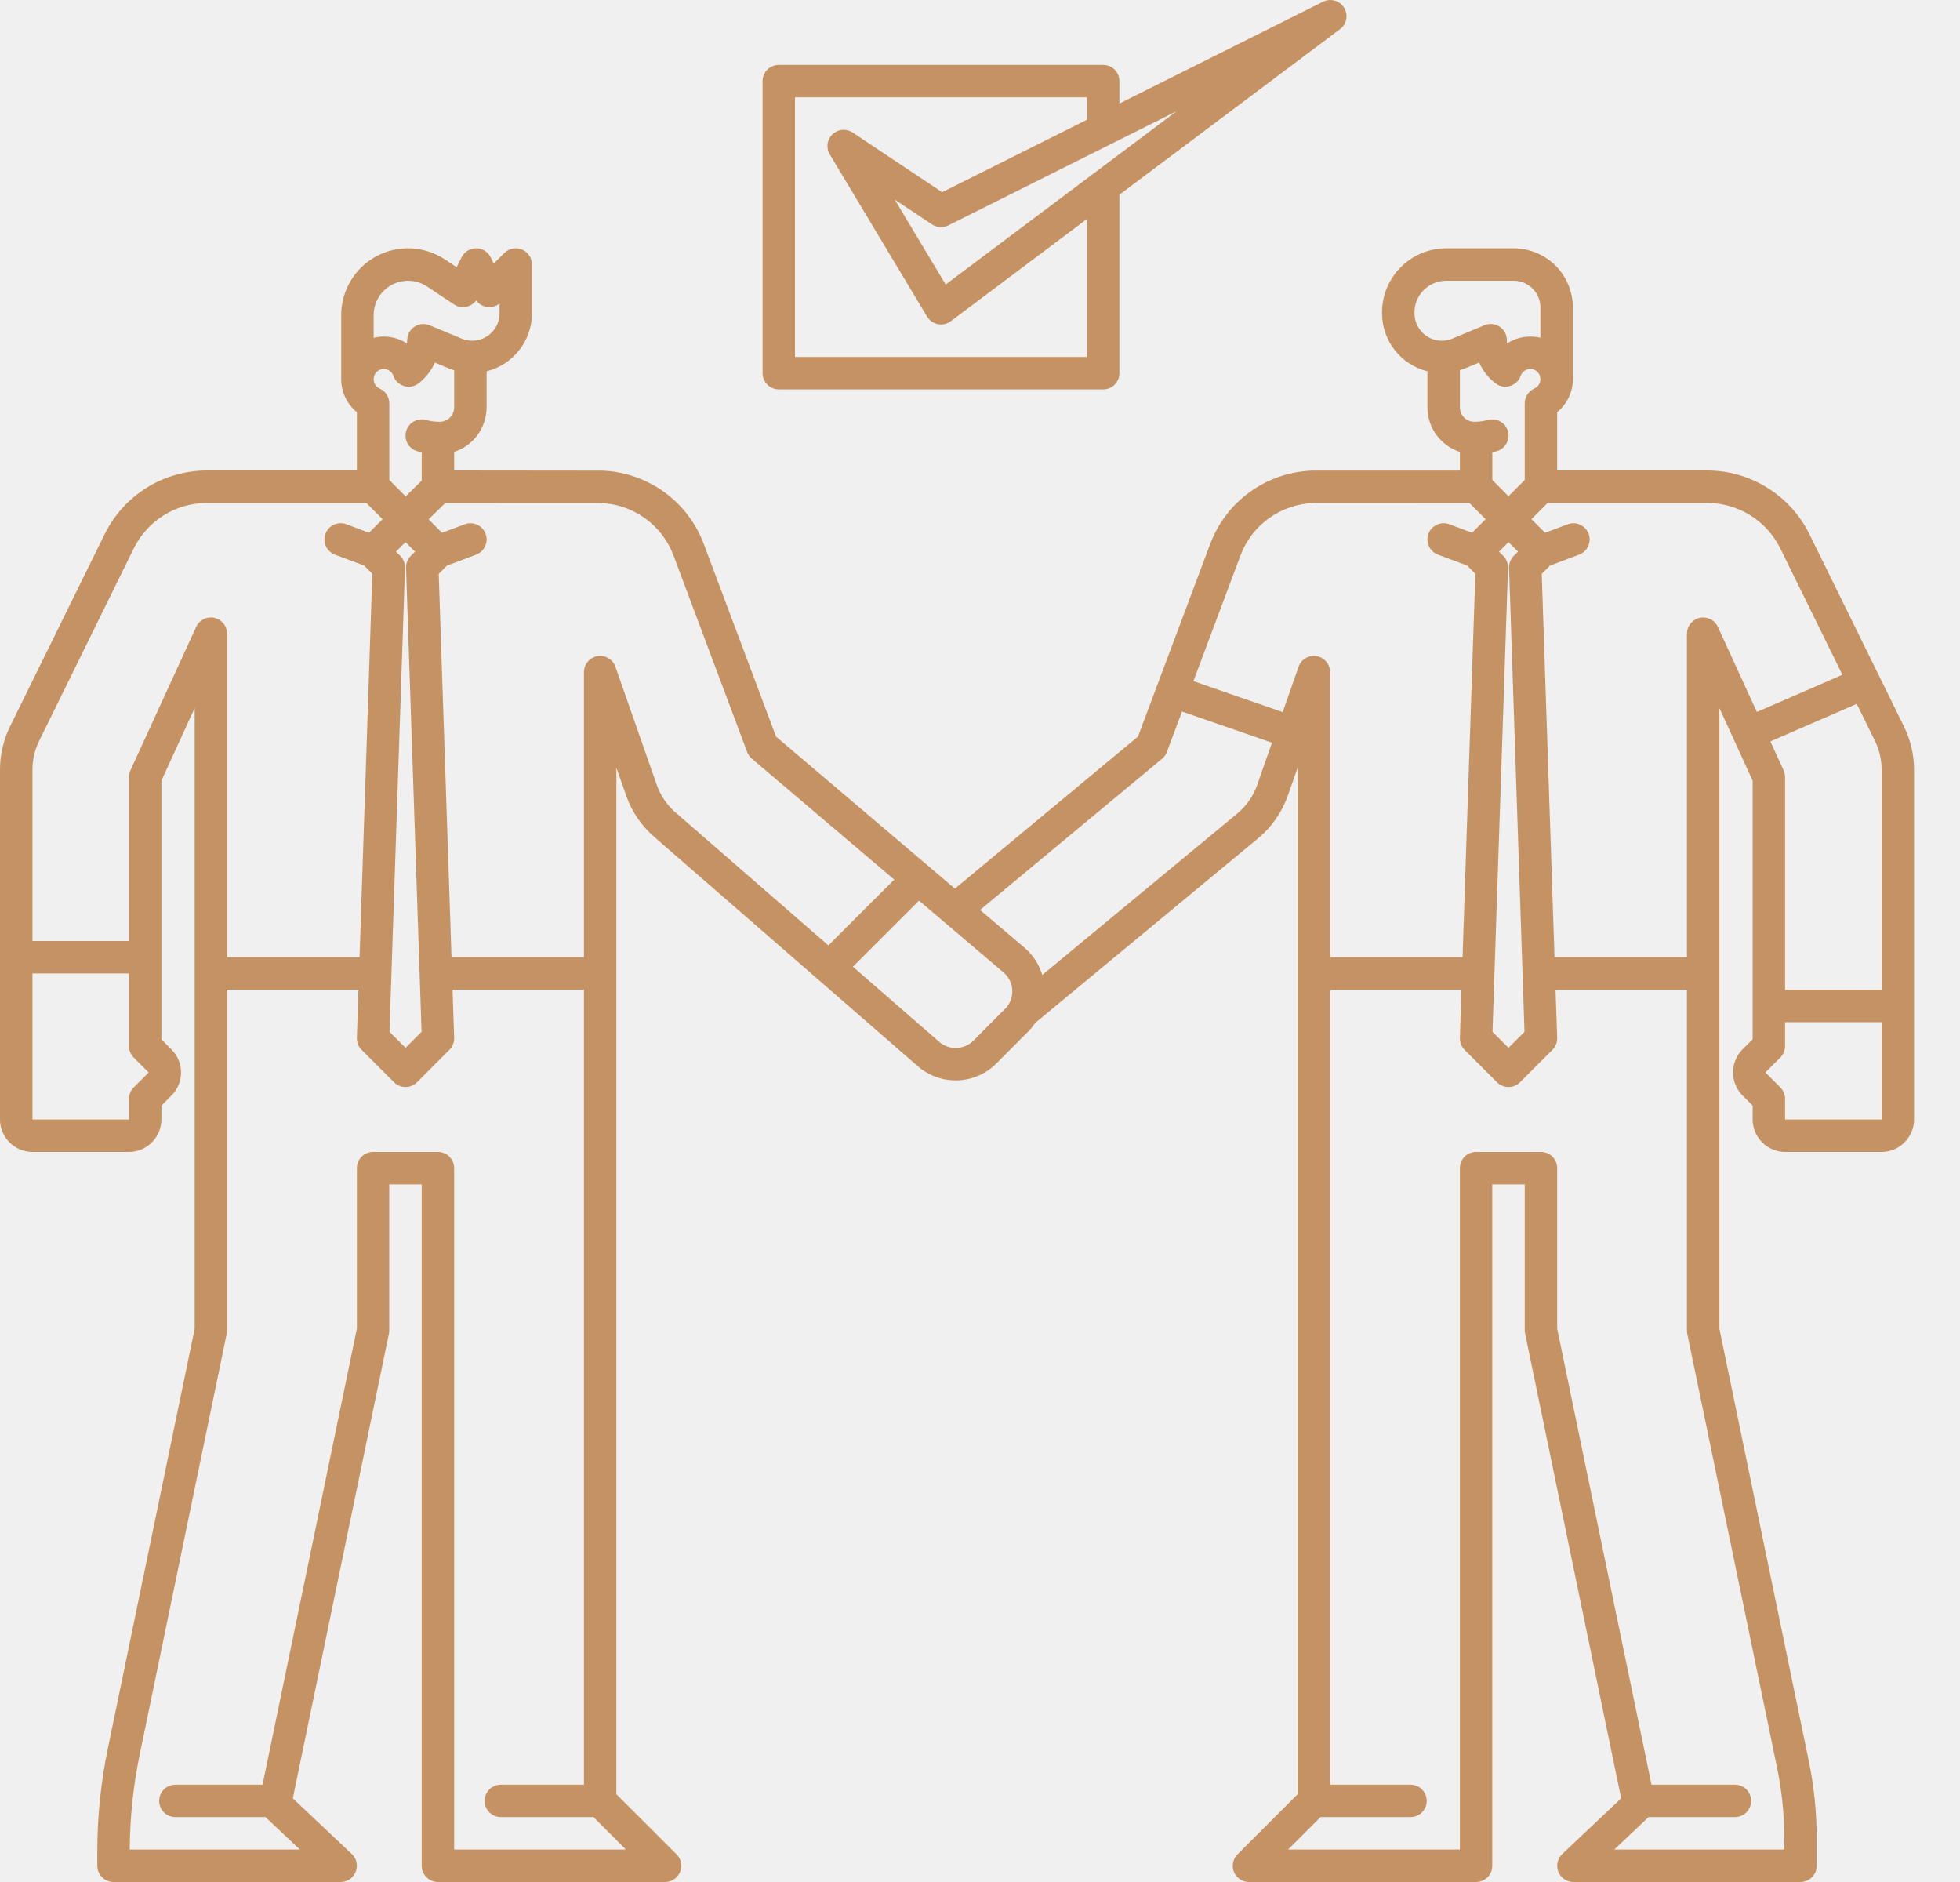
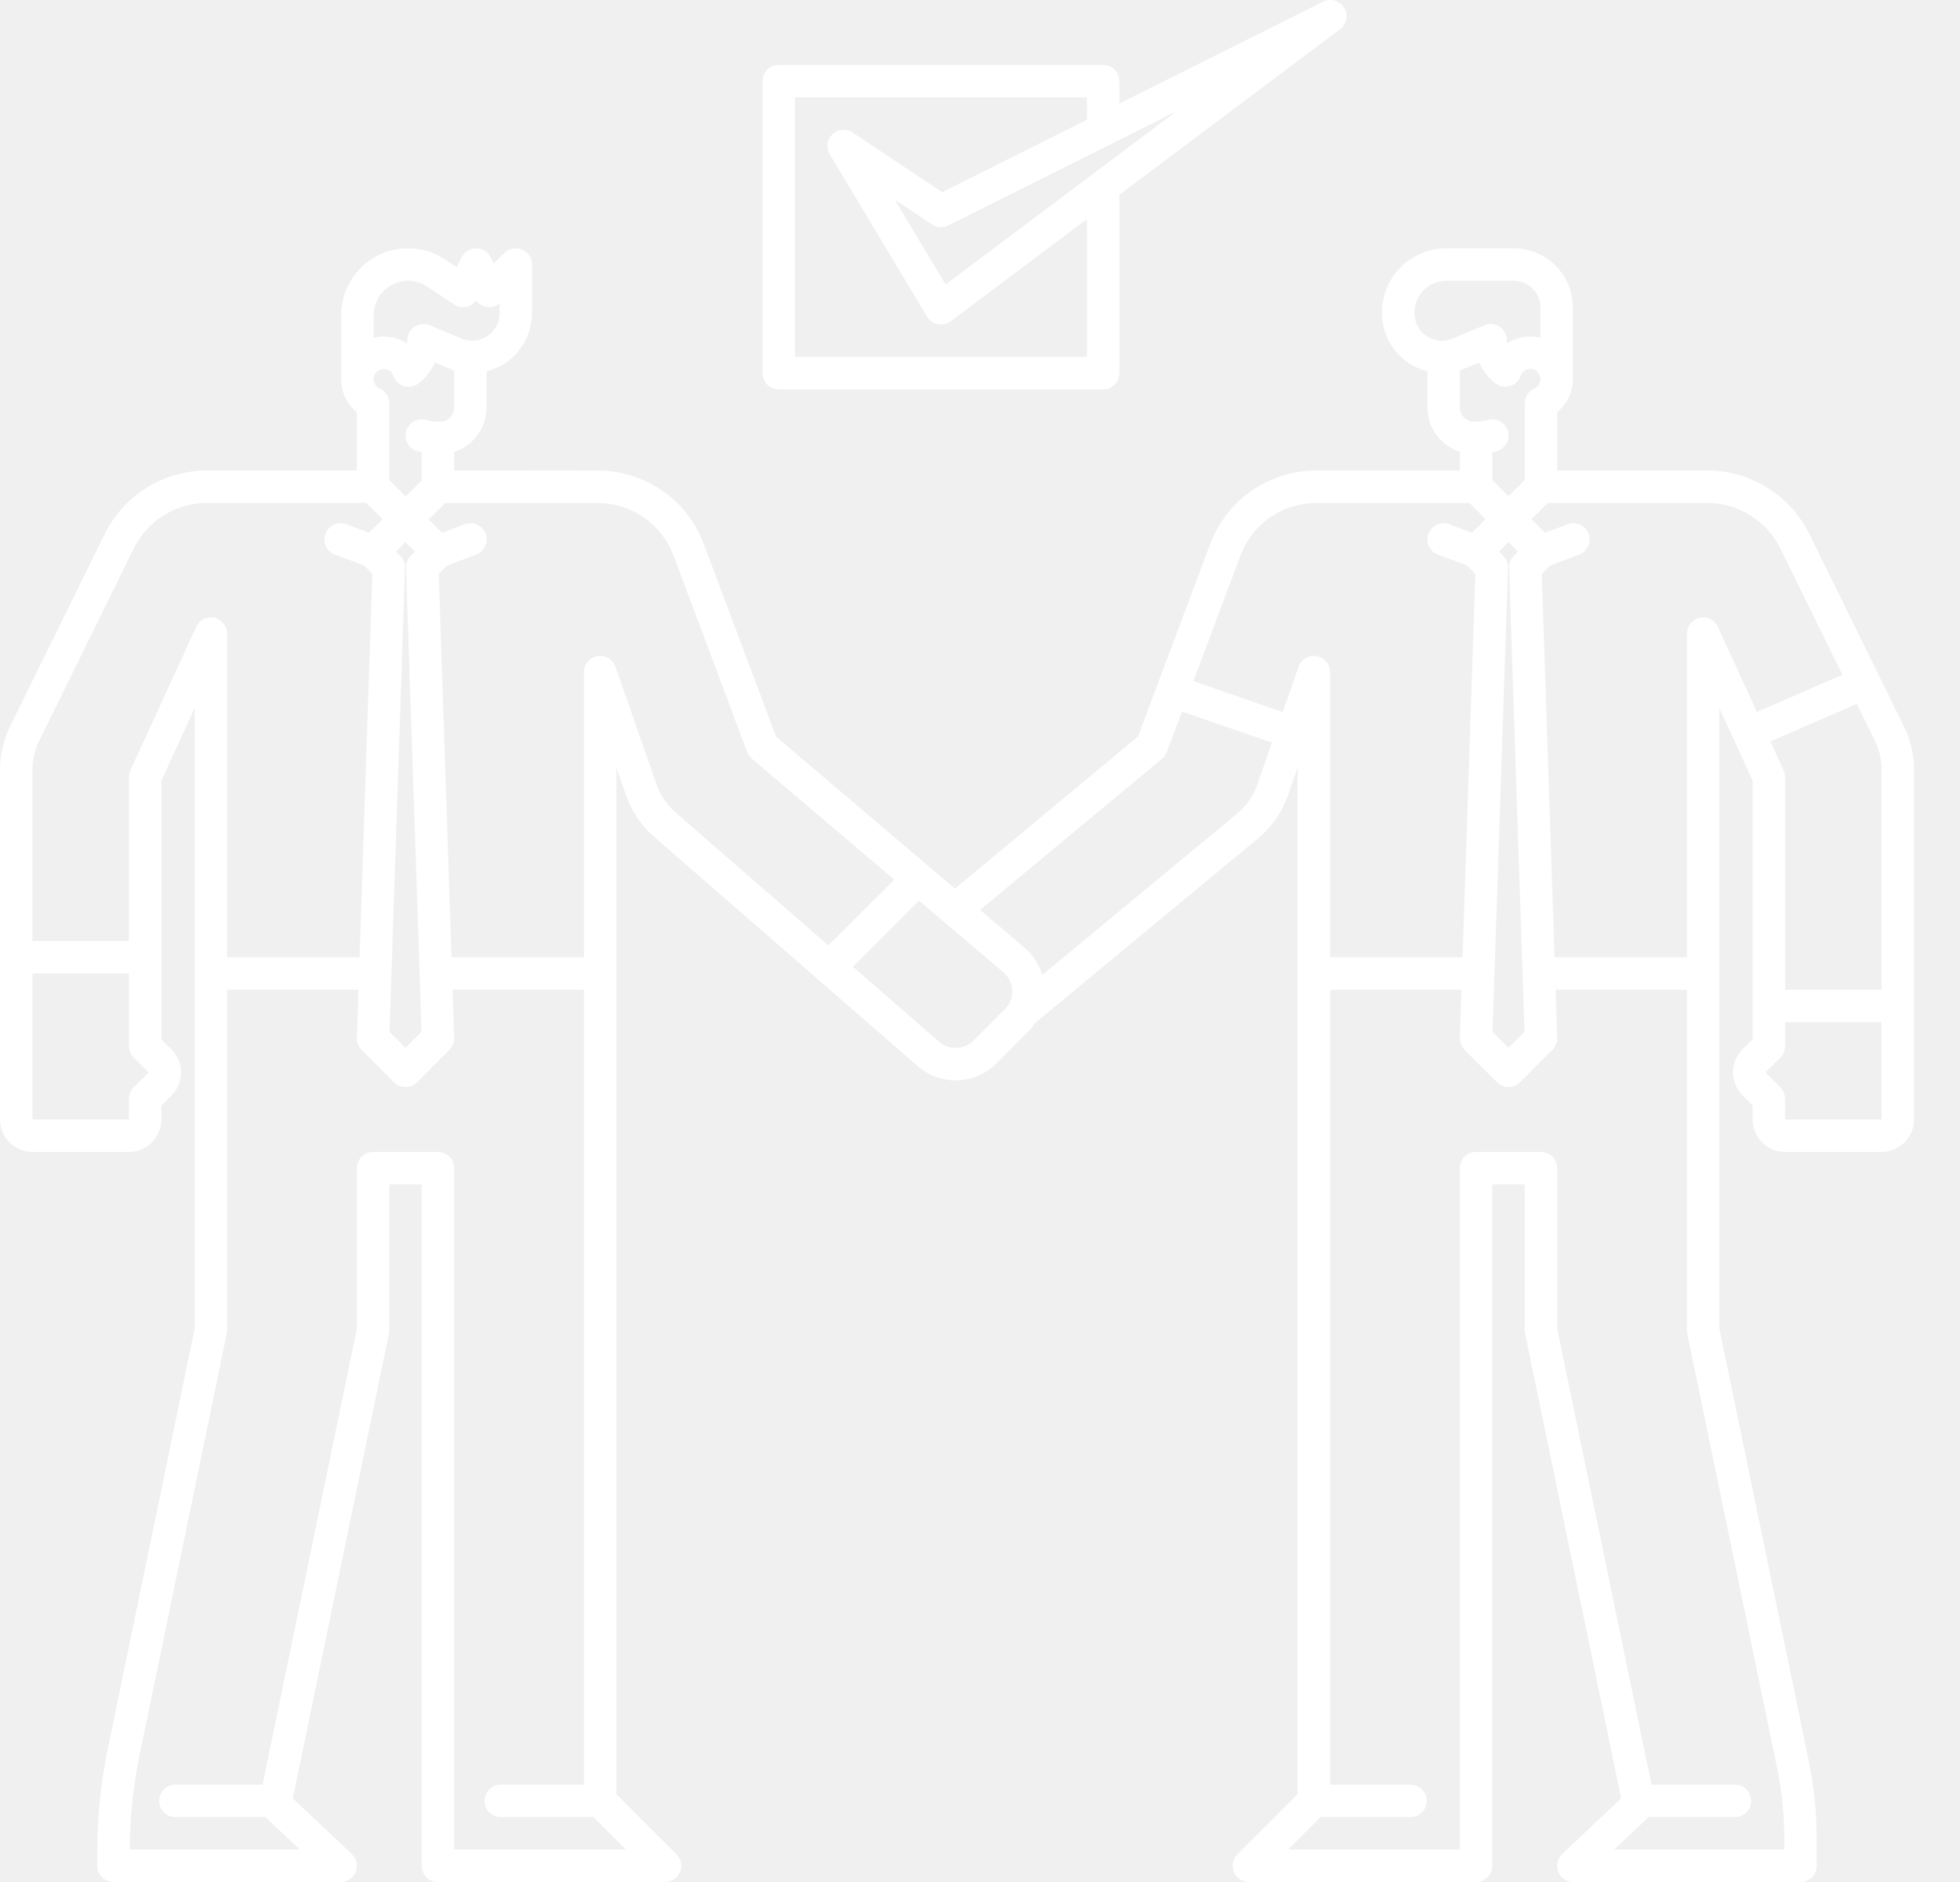
<svg xmlns="http://www.w3.org/2000/svg" width="25" height="24" viewBox="0 0 25 24" fill="none">
-   <path d="M24.286 9.266L23.078 6.809C22.958 6.567 22.773 6.363 22.543 6.22C22.314 6.077 22.049 6.001 21.779 6H19.862V5.257C19.924 5.206 19.975 5.141 20.009 5.069C20.044 4.996 20.062 4.916 20.062 4.836V3.92C20.061 3.72 19.982 3.529 19.841 3.387C19.699 3.246 19.508 3.167 19.308 3.166H18.445C18.229 3.167 18.021 3.253 17.868 3.406C17.714 3.559 17.628 3.767 17.628 3.984V3.996C17.628 4.166 17.685 4.331 17.79 4.465C17.895 4.599 18.042 4.694 18.207 4.735V5.194C18.207 5.32 18.247 5.444 18.321 5.546C18.396 5.648 18.5 5.724 18.621 5.763V6.001L16.759 6.001H16.753C16.465 6.008 16.185 6.101 15.95 6.268C15.715 6.435 15.536 6.669 15.435 6.94L14.515 9.393L12.18 11.332L9.899 9.394L8.978 6.94C8.879 6.673 8.703 6.442 8.472 6.275C8.242 6.108 7.967 6.013 7.683 6.002C7.674 6.001 5.793 6 5.793 6V5.763C5.913 5.724 6.018 5.648 6.092 5.546C6.166 5.444 6.206 5.32 6.207 5.194V4.735C6.372 4.694 6.518 4.599 6.623 4.465C6.728 4.331 6.785 4.166 6.785 3.996V3.373C6.785 3.332 6.773 3.292 6.751 3.258C6.728 3.224 6.696 3.198 6.658 3.182C6.62 3.166 6.578 3.162 6.538 3.17C6.498 3.178 6.461 3.198 6.432 3.227L6.298 3.361L6.258 3.281C6.241 3.246 6.215 3.217 6.182 3.197C6.149 3.177 6.112 3.166 6.073 3.166C6.035 3.166 5.997 3.177 5.964 3.197C5.932 3.218 5.905 3.247 5.888 3.281L5.825 3.408L5.678 3.31C5.549 3.224 5.4 3.175 5.246 3.167C5.092 3.16 4.938 3.194 4.802 3.267C4.666 3.34 4.552 3.448 4.473 3.581C4.394 3.713 4.352 3.865 4.352 4.019V4.836C4.352 4.916 4.37 4.996 4.404 5.069C4.439 5.141 4.489 5.206 4.552 5.257V6H2.635C2.364 6.001 2.1 6.077 1.87 6.22C1.641 6.363 1.456 6.567 1.336 6.809L0.127 9.266C0.044 9.437 0 9.624 0 9.814V14.276C0 14.386 0.044 14.491 0.121 14.568C0.199 14.646 0.304 14.69 0.414 14.69H1.645C1.755 14.69 1.86 14.646 1.937 14.568C2.015 14.491 2.058 14.386 2.059 14.276V14.099L2.189 13.969C2.266 13.891 2.309 13.786 2.309 13.676C2.309 13.566 2.266 13.461 2.188 13.384L2.059 13.254V9.955L2.483 9.029V16.944L1.376 22.295C1.286 22.727 1.241 23.166 1.241 23.607V23.793C1.241 23.848 1.263 23.901 1.302 23.939C1.341 23.978 1.393 24 1.448 24H4.345C4.386 24 4.427 23.988 4.461 23.964C4.495 23.941 4.522 23.908 4.537 23.869C4.552 23.831 4.556 23.789 4.547 23.748C4.538 23.708 4.517 23.671 4.487 23.643L3.735 22.933L4.961 17.007C4.964 16.994 4.965 16.98 4.965 16.965V15.104H5.379V23.793C5.379 23.848 5.401 23.901 5.44 23.939C5.479 23.978 5.531 24 5.586 24H8.483C8.524 24 8.564 23.988 8.598 23.965C8.632 23.942 8.658 23.91 8.674 23.872C8.689 23.834 8.694 23.793 8.686 23.753C8.678 23.713 8.658 23.676 8.629 23.647L7.862 22.88V9.789L7.987 10.146C8.06 10.355 8.188 10.54 8.357 10.683L11.708 13.598C11.849 13.72 12.031 13.784 12.217 13.777C12.403 13.77 12.579 13.693 12.71 13.561L13.073 13.196C13.124 13.151 13.168 13.1 13.205 13.044L16.054 10.685C16.224 10.542 16.353 10.355 16.427 10.145L16.552 9.788V22.88L15.785 23.647C15.756 23.675 15.736 23.712 15.728 23.753C15.72 23.793 15.724 23.834 15.739 23.872C15.755 23.91 15.782 23.942 15.816 23.965C15.85 23.988 15.89 24 15.931 24H18.828C18.882 24 18.935 23.978 18.974 23.939C19.013 23.901 19.034 23.848 19.034 23.793V15.104H19.448V16.966C19.448 16.98 19.45 16.994 19.453 17.008L20.678 22.933L19.927 23.643C19.897 23.671 19.876 23.708 19.867 23.748C19.858 23.789 19.861 23.831 19.877 23.87C19.892 23.908 19.918 23.941 19.953 23.964C19.987 23.988 20.027 24 20.069 24H22.965C23.02 24 23.073 23.978 23.112 23.939C23.151 23.901 23.172 23.848 23.172 23.793V23.443C23.172 23.111 23.138 22.78 23.071 22.456L21.931 16.944V9.029L22.355 9.955V13.254L22.225 13.383C22.148 13.461 22.105 13.566 22.105 13.676C22.105 13.786 22.148 13.891 22.225 13.969L22.355 14.099V14.276C22.355 14.386 22.399 14.491 22.477 14.568C22.554 14.646 22.659 14.69 22.769 14.69H24C24.11 14.69 24.215 14.646 24.292 14.568C24.37 14.491 24.414 14.386 24.414 14.276V9.814C24.413 9.624 24.37 9.437 24.286 9.266ZM24 9.814V12.621H22.769V9.91C22.769 9.88 22.762 9.851 22.75 9.823L22.581 9.455L23.683 8.976L23.915 9.448C23.971 9.562 24 9.687 24 9.814V9.814ZM18.042 3.996V3.984C18.042 3.877 18.084 3.774 18.16 3.699C18.236 3.623 18.338 3.581 18.445 3.58H19.308C19.398 3.581 19.485 3.616 19.548 3.68C19.612 3.744 19.648 3.83 19.648 3.92V4.307C19.605 4.297 19.562 4.292 19.519 4.292C19.414 4.292 19.311 4.322 19.223 4.379C19.221 4.366 19.22 4.352 19.22 4.338C19.22 4.304 19.212 4.271 19.196 4.241C19.18 4.211 19.156 4.185 19.128 4.166C19.099 4.147 19.067 4.136 19.033 4.132C18.999 4.129 18.965 4.134 18.933 4.148L18.525 4.318C18.482 4.336 18.437 4.345 18.391 4.345C18.298 4.345 18.209 4.308 18.144 4.242C18.079 4.177 18.042 4.088 18.042 3.996V3.996ZM19.445 13.158L19.241 13.362L19.037 13.158L19.235 7.241C19.235 7.213 19.231 7.185 19.22 7.159C19.21 7.132 19.194 7.108 19.174 7.088L19.12 7.035L19.241 6.913L19.363 7.035L19.309 7.088C19.289 7.108 19.273 7.132 19.263 7.159C19.252 7.185 19.247 7.213 19.248 7.241L19.445 13.158ZM19.448 5.143V6.121L19.241 6.328L19.035 6.121V5.768C19.053 5.763 19.072 5.759 19.09 5.754C19.143 5.739 19.188 5.704 19.215 5.656C19.242 5.609 19.249 5.552 19.234 5.499C19.219 5.446 19.184 5.401 19.136 5.375C19.088 5.348 19.032 5.341 18.979 5.356C18.923 5.371 18.864 5.379 18.806 5.379C18.757 5.379 18.71 5.359 18.675 5.325C18.64 5.29 18.621 5.243 18.621 5.194V4.723C18.642 4.716 18.867 4.624 18.867 4.624C18.913 4.727 18.984 4.818 19.073 4.887C19.099 4.908 19.13 4.922 19.162 4.928C19.194 4.934 19.228 4.932 19.259 4.923C19.291 4.914 19.32 4.897 19.344 4.874C19.368 4.852 19.386 4.824 19.397 4.792C19.406 4.766 19.423 4.743 19.447 4.727C19.47 4.711 19.498 4.704 19.526 4.705C19.555 4.707 19.581 4.718 19.603 4.736C19.624 4.755 19.639 4.78 19.645 4.807C19.647 4.817 19.648 4.826 19.648 4.835C19.648 4.86 19.641 4.885 19.628 4.906C19.614 4.927 19.595 4.944 19.572 4.954C19.535 4.97 19.504 4.997 19.482 5.03C19.46 5.064 19.448 5.103 19.448 5.143H19.448ZM15.822 7.085C15.894 6.892 16.022 6.725 16.189 6.606C16.357 6.487 16.556 6.42 16.761 6.415L18.742 6.414L18.949 6.621L18.776 6.794L18.486 6.685C18.435 6.666 18.378 6.668 18.328 6.691C18.278 6.714 18.239 6.755 18.22 6.807C18.201 6.858 18.203 6.915 18.226 6.965C18.248 7.015 18.29 7.054 18.341 7.073L18.713 7.212L18.818 7.317L18.655 12.207H16.965V8.571C16.965 8.522 16.948 8.475 16.917 8.438C16.885 8.4 16.841 8.375 16.793 8.367C16.745 8.359 16.695 8.368 16.653 8.393C16.611 8.418 16.579 8.457 16.563 8.503L16.361 9.081L15.222 8.686L15.822 7.085ZM4.766 4.019C4.766 3.94 4.787 3.862 4.828 3.794C4.869 3.725 4.927 3.67 4.998 3.632C5.068 3.595 5.147 3.577 5.226 3.581C5.305 3.585 5.382 3.61 5.448 3.654L5.791 3.882C5.835 3.912 5.89 3.923 5.943 3.914C5.995 3.904 6.042 3.874 6.074 3.831C6.09 3.853 6.111 3.873 6.135 3.887C6.159 3.902 6.186 3.911 6.214 3.915C6.242 3.919 6.27 3.917 6.297 3.91C6.325 3.902 6.35 3.889 6.372 3.871V3.996C6.372 4.087 6.336 4.174 6.272 4.24C6.208 4.305 6.122 4.342 6.03 4.345C6.016 4.345 6.001 4.345 5.986 4.343C5.952 4.339 5.919 4.331 5.888 4.318L5.48 4.148C5.449 4.135 5.414 4.13 5.381 4.133C5.347 4.136 5.314 4.148 5.286 4.167C5.257 4.185 5.234 4.211 5.218 4.241C5.202 4.271 5.194 4.305 5.194 4.339C5.194 4.352 5.193 4.366 5.191 4.38C5.103 4.323 5 4.292 4.895 4.292C4.852 4.292 4.808 4.297 4.766 4.308L4.766 4.019ZM4.77 4.806C4.776 4.779 4.791 4.754 4.812 4.736C4.834 4.718 4.86 4.707 4.888 4.706C4.916 4.704 4.944 4.712 4.967 4.728C4.991 4.743 5.008 4.766 5.017 4.793C5.028 4.824 5.046 4.852 5.07 4.875C5.094 4.897 5.123 4.914 5.154 4.923C5.186 4.933 5.219 4.934 5.252 4.928C5.284 4.922 5.315 4.908 5.341 4.888C5.43 4.818 5.501 4.727 5.547 4.624L5.729 4.7C5.75 4.708 5.771 4.716 5.793 4.723V5.194C5.793 5.243 5.774 5.29 5.739 5.325C5.704 5.36 5.657 5.379 5.608 5.379C5.549 5.379 5.491 5.372 5.435 5.356C5.409 5.349 5.381 5.346 5.354 5.35C5.327 5.353 5.301 5.362 5.278 5.375C5.254 5.388 5.233 5.406 5.216 5.427C5.2 5.449 5.187 5.473 5.18 5.499C5.173 5.526 5.171 5.553 5.174 5.58C5.177 5.607 5.186 5.633 5.199 5.657C5.212 5.68 5.23 5.701 5.252 5.718C5.273 5.735 5.297 5.747 5.324 5.754C5.342 5.76 5.361 5.764 5.379 5.768V6.129L5.174 6.33L4.966 6.121V5.144C4.965 5.104 4.954 5.064 4.932 5.031C4.91 4.997 4.879 4.971 4.842 4.955C4.82 4.944 4.8 4.928 4.787 4.907C4.773 4.886 4.766 4.861 4.766 4.836C4.766 4.826 4.767 4.816 4.77 4.806ZM5.377 13.158L5.173 13.362L4.968 13.158L5.166 7.241C5.167 7.213 5.162 7.185 5.151 7.159C5.141 7.132 5.125 7.108 5.105 7.088L5.051 7.035L5.172 6.913L5.294 7.035L5.24 7.088C5.22 7.108 5.204 7.132 5.194 7.159C5.183 7.185 5.178 7.213 5.179 7.241L5.377 13.158ZM1.705 13.867C1.667 13.905 1.645 13.958 1.645 14.013V14.276H0.414V12.414H1.645V13.34C1.645 13.395 1.667 13.447 1.705 13.486L1.896 13.677L1.705 13.867ZM1.664 9.823C1.651 9.851 1.645 9.88 1.645 9.91V12H0.414V9.814C0.414 9.688 0.443 9.563 0.499 9.449L1.707 6.992C1.793 6.819 1.925 6.673 2.089 6.571C2.253 6.469 2.442 6.415 2.635 6.414H4.673L4.88 6.621L4.706 6.794L4.417 6.685C4.366 6.666 4.309 6.668 4.259 6.691C4.209 6.714 4.17 6.755 4.151 6.807C4.132 6.858 4.134 6.915 4.156 6.965C4.179 7.015 4.221 7.054 4.272 7.073L4.644 7.212L4.749 7.317L4.586 12.207H2.897V8.081C2.897 8.034 2.88 7.988 2.851 7.952C2.821 7.915 2.78 7.889 2.734 7.879C2.688 7.869 2.639 7.875 2.597 7.896C2.555 7.917 2.521 7.952 2.502 7.995L1.664 9.823ZM5.793 23.586V14.897C5.793 14.842 5.771 14.789 5.732 14.75C5.694 14.711 5.641 14.69 5.586 14.69H4.759C4.704 14.69 4.651 14.711 4.612 14.75C4.574 14.789 4.552 14.842 4.552 14.897V16.944L3.349 22.759H2.237C2.182 22.759 2.129 22.78 2.091 22.819C2.052 22.858 2.03 22.911 2.03 22.966C2.03 23.02 2.052 23.073 2.091 23.112C2.129 23.151 2.182 23.172 2.237 23.172H3.386L3.824 23.586H1.655C1.657 23.181 1.699 22.776 1.781 22.379L2.892 17.007C2.895 16.994 2.897 16.98 2.897 16.965V12.621H4.572L4.552 13.235C4.551 13.263 4.556 13.291 4.566 13.317C4.576 13.344 4.592 13.368 4.612 13.388L5.026 13.802C5.045 13.821 5.068 13.836 5.093 13.846C5.118 13.857 5.145 13.862 5.172 13.862C5.199 13.862 5.226 13.857 5.251 13.846C5.277 13.836 5.299 13.821 5.319 13.802L5.732 13.388C5.752 13.368 5.768 13.344 5.778 13.317C5.789 13.291 5.794 13.263 5.793 13.235L5.772 12.621H7.448V22.759H6.388C6.333 22.759 6.281 22.78 6.242 22.819C6.203 22.858 6.181 22.911 6.181 22.966C6.181 23.02 6.203 23.073 6.242 23.112C6.281 23.151 6.333 23.172 6.388 23.172H7.57L7.983 23.586H5.793ZM8.377 10.009L7.85 8.503C7.834 8.457 7.802 8.418 7.76 8.393C7.718 8.368 7.669 8.359 7.62 8.367C7.572 8.376 7.529 8.401 7.497 8.438C7.466 8.475 7.448 8.522 7.448 8.571V12.207H5.759L5.596 7.318L5.701 7.213L6.073 7.073C6.098 7.064 6.121 7.049 6.141 7.031C6.161 7.012 6.177 6.99 6.188 6.965C6.2 6.94 6.206 6.914 6.207 6.886C6.208 6.859 6.203 6.832 6.194 6.807C6.184 6.781 6.17 6.758 6.151 6.738C6.133 6.718 6.11 6.702 6.086 6.691C6.061 6.68 6.034 6.674 6.007 6.673C5.98 6.672 5.953 6.676 5.927 6.686L5.638 6.794L5.467 6.623L5.68 6.414C5.68 6.414 7.645 6.415 7.65 6.415C7.856 6.42 8.055 6.486 8.223 6.606C8.391 6.725 8.519 6.892 8.591 7.085L9.53 9.59C9.543 9.623 9.563 9.652 9.59 9.675L11.406 11.217L10.566 12.056L8.626 10.369C8.512 10.274 8.427 10.149 8.377 10.009ZM12.799 12.886C12.794 12.89 12.79 12.894 12.786 12.898L12.417 13.27C12.36 13.327 12.283 13.361 12.201 13.364C12.12 13.367 12.041 13.339 11.98 13.286L10.879 12.328L11.722 11.485L12.8 12.401C12.835 12.431 12.864 12.468 12.883 12.51C12.902 12.552 12.912 12.598 12.912 12.644C12.912 12.69 12.902 12.735 12.882 12.777C12.863 12.819 12.835 12.856 12.799 12.886L12.799 12.886ZM16.036 10.009C15.987 10.148 15.902 10.272 15.789 10.368L13.294 12.433C13.254 12.298 13.175 12.177 13.068 12.086L12.501 11.604L14.822 9.676C14.85 9.653 14.871 9.623 14.883 9.59L15.077 9.074L16.224 9.471L16.036 10.009ZM22.666 22.539C22.727 22.837 22.759 23.14 22.759 23.443V23.586H20.59L21.028 23.172H22.129C22.184 23.172 22.237 23.151 22.276 23.112C22.314 23.073 22.336 23.02 22.336 22.966C22.336 22.911 22.314 22.858 22.276 22.819C22.237 22.78 22.184 22.759 22.129 22.759H21.065L19.862 16.944V14.897C19.862 14.842 19.84 14.789 19.801 14.75C19.763 14.711 19.71 14.69 19.655 14.69H18.828C18.773 14.69 18.72 14.711 18.681 14.75C18.642 14.789 18.621 14.842 18.621 14.897V23.586H16.43L16.844 23.172H17.991C18.046 23.172 18.099 23.151 18.138 23.112C18.176 23.073 18.198 23.02 18.198 22.966C18.198 22.911 18.176 22.858 18.138 22.819C18.099 22.78 18.046 22.759 17.991 22.759H16.965V12.621H18.641L18.621 13.235C18.62 13.263 18.625 13.291 18.635 13.317C18.645 13.344 18.661 13.368 18.681 13.388L19.095 13.802C19.114 13.821 19.137 13.836 19.162 13.846C19.187 13.857 19.214 13.862 19.241 13.862C19.268 13.862 19.295 13.857 19.32 13.846C19.346 13.836 19.368 13.821 19.387 13.802L19.801 13.388C19.821 13.368 19.837 13.344 19.847 13.317C19.858 13.291 19.863 13.263 19.862 13.235L19.841 12.621H21.517V16.966C21.517 16.98 21.518 16.994 21.521 17.008L22.666 22.539ZM21.912 7.995C21.892 7.952 21.859 7.917 21.817 7.896C21.774 7.875 21.726 7.869 21.68 7.879C21.634 7.889 21.593 7.915 21.563 7.952C21.533 7.988 21.517 8.034 21.517 8.081V12.207H19.828L19.665 7.318L19.77 7.213L20.142 7.073C20.193 7.054 20.235 7.015 20.257 6.965C20.28 6.915 20.282 6.858 20.263 6.807C20.243 6.755 20.204 6.714 20.154 6.691C20.105 6.668 20.048 6.666 19.996 6.686L19.707 6.794L19.534 6.621L19.74 6.414L21.779 6.414C21.972 6.415 22.161 6.469 22.325 6.571C22.489 6.673 22.621 6.819 22.707 6.992L23.5 8.605L22.409 9.079L21.912 7.995ZM22.769 14.276V14.013C22.769 13.958 22.747 13.906 22.708 13.867L22.518 13.676L22.708 13.486C22.747 13.447 22.769 13.394 22.769 13.339V13.035H24V14.276H22.769Z" fill="#C59363" />
-   <path d="M9.933 4.966H14.071C14.126 4.966 14.179 4.944 14.218 4.905C14.257 4.866 14.278 4.814 14.278 4.759V2.483L17.092 0.372C17.133 0.341 17.162 0.296 17.171 0.245C17.181 0.195 17.171 0.142 17.144 0.098C17.117 0.054 17.074 0.022 17.024 0.008C16.975 -0.006 16.922 -0.001 16.875 0.022L14.278 1.32V1.035C14.278 0.98 14.257 0.927 14.218 0.888C14.179 0.849 14.126 0.828 14.071 0.828H9.933C9.879 0.828 9.826 0.849 9.787 0.888C9.748 0.927 9.727 0.98 9.727 1.035V4.759C9.727 4.814 9.748 4.866 9.787 4.905C9.826 4.944 9.879 4.966 9.933 4.966ZM12.062 3.628L11.412 2.545L11.888 2.862C11.918 2.882 11.953 2.894 11.99 2.896C12.026 2.898 12.062 2.891 12.095 2.875L15.008 1.418L12.062 3.628ZM10.14 1.241H13.864V1.527L12.017 2.451L10.876 1.69C10.837 1.664 10.79 1.652 10.743 1.656C10.696 1.66 10.652 1.68 10.618 1.712C10.584 1.745 10.562 1.788 10.556 1.834C10.55 1.881 10.559 1.928 10.584 1.969L11.825 4.038C11.84 4.062 11.86 4.084 11.884 4.1C11.907 4.117 11.934 4.129 11.963 4.134C11.991 4.14 12.02 4.139 12.049 4.133C12.077 4.126 12.103 4.114 12.127 4.097L13.864 2.793V4.552H10.14V1.241Z" fill="#C59363" />
+   <path d="M24.286 9.266L23.078 6.809C22.958 6.567 22.773 6.363 22.543 6.22C22.314 6.077 22.049 6.001 21.779 6H19.862V5.257C19.924 5.206 19.975 5.141 20.009 5.069C20.044 4.996 20.062 4.916 20.062 4.836V3.92C20.061 3.72 19.982 3.529 19.841 3.387C19.699 3.246 19.508 3.167 19.308 3.166H18.445C18.229 3.167 18.021 3.253 17.868 3.406C17.714 3.559 17.628 3.767 17.628 3.984V3.996C17.628 4.166 17.685 4.331 17.79 4.465C17.895 4.599 18.042 4.694 18.207 4.735V5.194C18.207 5.32 18.247 5.444 18.321 5.546C18.396 5.648 18.5 5.724 18.621 5.763V6.001L16.759 6.001H16.753C16.465 6.008 16.185 6.101 15.95 6.268C15.715 6.435 15.536 6.669 15.435 6.94L14.515 9.393L12.18 11.332L9.899 9.394L8.978 6.94C8.879 6.673 8.703 6.442 8.472 6.275C8.242 6.108 7.967 6.013 7.683 6.002C7.674 6.001 5.793 6 5.793 6V5.763C5.913 5.724 6.018 5.648 6.092 5.546C6.166 5.444 6.206 5.32 6.207 5.194V4.735C6.372 4.694 6.518 4.599 6.623 4.465C6.728 4.331 6.785 4.166 6.785 3.996V3.373C6.785 3.332 6.773 3.292 6.751 3.258C6.728 3.224 6.696 3.198 6.658 3.182C6.62 3.166 6.578 3.162 6.538 3.17C6.498 3.178 6.461 3.198 6.432 3.227L6.298 3.361L6.258 3.281C6.241 3.246 6.215 3.217 6.182 3.197C6.149 3.177 6.112 3.166 6.073 3.166C6.035 3.166 5.997 3.177 5.964 3.197C5.932 3.218 5.905 3.247 5.888 3.281L5.825 3.408L5.678 3.31C5.549 3.224 5.4 3.175 5.246 3.167C5.092 3.16 4.938 3.194 4.802 3.267C4.666 3.34 4.552 3.448 4.473 3.581C4.394 3.713 4.352 3.865 4.352 4.019V4.836C4.352 4.916 4.37 4.996 4.404 5.069C4.439 5.141 4.489 5.206 4.552 5.257V6H2.635C2.364 6.001 2.1 6.077 1.87 6.22C1.641 6.363 1.456 6.567 1.336 6.809L0.127 9.266C0.044 9.437 0 9.624 0 9.814V14.276C0 14.386 0.044 14.491 0.121 14.568C0.199 14.646 0.304 14.69 0.414 14.69H1.645C1.755 14.69 1.86 14.646 1.937 14.568C2.015 14.491 2.058 14.386 2.059 14.276V14.099L2.189 13.969C2.266 13.891 2.309 13.786 2.309 13.676C2.309 13.566 2.266 13.461 2.188 13.384L2.059 13.254V9.955L2.483 9.029V16.944L1.376 22.295C1.286 22.727 1.241 23.166 1.241 23.607V23.793C1.241 23.848 1.263 23.901 1.302 23.939C1.341 23.978 1.393 24 1.448 24H4.345C4.386 24 4.427 23.988 4.461 23.964C4.495 23.941 4.522 23.908 4.537 23.869C4.552 23.831 4.556 23.789 4.547 23.748C4.538 23.708 4.517 23.671 4.487 23.643L3.735 22.933L4.961 17.007C4.964 16.994 4.965 16.98 4.965 16.965V15.104H5.379V23.793C5.379 23.848 5.401 23.901 5.44 23.939C5.479 23.978 5.531 24 5.586 24H8.483C8.524 24 8.564 23.988 8.598 23.965C8.632 23.942 8.658 23.91 8.674 23.872C8.689 23.834 8.694 23.793 8.686 23.753C8.678 23.713 8.658 23.676 8.629 23.647L7.862 22.88V9.789L7.987 10.146C8.06 10.355 8.188 10.54 8.357 10.683L11.708 13.598C11.849 13.72 12.031 13.784 12.217 13.777C12.403 13.77 12.579 13.693 12.71 13.561L13.073 13.196C13.124 13.151 13.168 13.1 13.205 13.044L16.054 10.685C16.224 10.542 16.353 10.355 16.427 10.145L16.552 9.788V22.88L15.785 23.647C15.756 23.675 15.736 23.712 15.728 23.753C15.72 23.793 15.724 23.834 15.739 23.872C15.755 23.91 15.782 23.942 15.816 23.965C15.85 23.988 15.89 24 15.931 24H18.828C18.882 24 18.935 23.978 18.974 23.939C19.013 23.901 19.034 23.848 19.034 23.793V15.104H19.448V16.966C19.448 16.98 19.45 16.994 19.453 17.008L20.678 22.933L19.927 23.643C19.897 23.671 19.876 23.708 19.867 23.748C19.858 23.789 19.861 23.831 19.877 23.87C19.892 23.908 19.918 23.941 19.953 23.964C19.987 23.988 20.027 24 20.069 24H22.965C23.02 24 23.073 23.978 23.112 23.939C23.151 23.901 23.172 23.848 23.172 23.793V23.443C23.172 23.111 23.138 22.78 23.071 22.456L21.931 16.944V9.029L22.355 9.955V13.254L22.225 13.383C22.148 13.461 22.105 13.566 22.105 13.676C22.105 13.786 22.148 13.891 22.225 13.969L22.355 14.099V14.276C22.355 14.386 22.399 14.491 22.477 14.568C22.554 14.646 22.659 14.69 22.769 14.69H24C24.11 14.69 24.215 14.646 24.292 14.568C24.37 14.491 24.414 14.386 24.414 14.276V9.814C24.413 9.624 24.37 9.437 24.286 9.266ZM24 9.814V12.621H22.769V9.91C22.769 9.88 22.762 9.851 22.75 9.823L22.581 9.455L23.683 8.976L23.915 9.448C23.971 9.562 24 9.687 24 9.814V9.814ZM18.042 3.996V3.984C18.042 3.877 18.084 3.774 18.16 3.699C18.236 3.623 18.338 3.581 18.445 3.58H19.308C19.398 3.581 19.485 3.616 19.548 3.68C19.612 3.744 19.648 3.83 19.648 3.92V4.307C19.605 4.297 19.562 4.292 19.519 4.292C19.414 4.292 19.311 4.322 19.223 4.379C19.221 4.366 19.22 4.352 19.22 4.338C19.22 4.304 19.212 4.271 19.196 4.241C19.18 4.211 19.156 4.185 19.128 4.166C19.099 4.147 19.067 4.136 19.033 4.132C18.999 4.129 18.965 4.134 18.933 4.148L18.525 4.318C18.482 4.336 18.437 4.345 18.391 4.345C18.298 4.345 18.209 4.308 18.144 4.242C18.079 4.177 18.042 4.088 18.042 3.996V3.996ZM19.445 13.158L19.241 13.362L19.037 13.158L19.235 7.241C19.235 7.213 19.231 7.185 19.22 7.159C19.21 7.132 19.194 7.108 19.174 7.088L19.12 7.035L19.241 6.913L19.363 7.035L19.309 7.088C19.289 7.108 19.273 7.132 19.263 7.159C19.252 7.185 19.247 7.213 19.248 7.241L19.445 13.158ZM19.448 5.143V6.121L19.241 6.328L19.035 6.121V5.768C19.053 5.763 19.072 5.759 19.09 5.754C19.143 5.739 19.188 5.704 19.215 5.656C19.242 5.609 19.249 5.552 19.234 5.499C19.219 5.446 19.184 5.401 19.136 5.375C19.088 5.348 19.032 5.341 18.979 5.356C18.923 5.371 18.864 5.379 18.806 5.379C18.757 5.379 18.71 5.359 18.675 5.325C18.64 5.29 18.621 5.243 18.621 5.194V4.723C18.642 4.716 18.867 4.624 18.867 4.624C18.913 4.727 18.984 4.818 19.073 4.887C19.099 4.908 19.13 4.922 19.162 4.928C19.194 4.934 19.228 4.932 19.259 4.923C19.291 4.914 19.32 4.897 19.344 4.874C19.368 4.852 19.386 4.824 19.397 4.792C19.406 4.766 19.423 4.743 19.447 4.727C19.47 4.711 19.498 4.704 19.526 4.705C19.555 4.707 19.581 4.718 19.603 4.736C19.624 4.755 19.639 4.78 19.645 4.807C19.647 4.817 19.648 4.826 19.648 4.835C19.648 4.86 19.641 4.885 19.628 4.906C19.614 4.927 19.595 4.944 19.572 4.954C19.535 4.97 19.504 4.997 19.482 5.03C19.46 5.064 19.448 5.103 19.448 5.143H19.448ZM15.822 7.085C15.894 6.892 16.022 6.725 16.189 6.606C16.357 6.487 16.556 6.42 16.761 6.415L18.742 6.414L18.949 6.621L18.776 6.794L18.486 6.685C18.435 6.666 18.378 6.668 18.328 6.691C18.278 6.714 18.239 6.755 18.22 6.807C18.201 6.858 18.203 6.915 18.226 6.965C18.248 7.015 18.29 7.054 18.341 7.073L18.713 7.212L18.818 7.317L18.655 12.207H16.965V8.571C16.965 8.522 16.948 8.475 16.917 8.438C16.885 8.4 16.841 8.375 16.793 8.367C16.745 8.359 16.695 8.368 16.653 8.393C16.611 8.418 16.579 8.457 16.563 8.503L16.361 9.081L15.222 8.686L15.822 7.085ZM4.766 4.019C4.766 3.94 4.787 3.862 4.828 3.794C4.869 3.725 4.927 3.67 4.998 3.632C5.068 3.595 5.147 3.577 5.226 3.581C5.305 3.585 5.382 3.61 5.448 3.654L5.791 3.882C5.835 3.912 5.89 3.923 5.943 3.914C5.995 3.904 6.042 3.874 6.074 3.831C6.09 3.853 6.111 3.873 6.135 3.887C6.159 3.902 6.186 3.911 6.214 3.915C6.242 3.919 6.27 3.917 6.297 3.91C6.325 3.902 6.35 3.889 6.372 3.871V3.996C6.372 4.087 6.336 4.174 6.272 4.24C6.208 4.305 6.122 4.342 6.03 4.345C6.016 4.345 6.001 4.345 5.986 4.343C5.952 4.339 5.919 4.331 5.888 4.318L5.48 4.148C5.449 4.135 5.414 4.13 5.381 4.133C5.347 4.136 5.314 4.148 5.286 4.167C5.257 4.185 5.234 4.211 5.218 4.241C5.202 4.271 5.194 4.305 5.194 4.339C5.194 4.352 5.193 4.366 5.191 4.38C5.103 4.323 5 4.292 4.895 4.292C4.852 4.292 4.808 4.297 4.766 4.308L4.766 4.019ZM4.77 4.806C4.776 4.779 4.791 4.754 4.812 4.736C4.834 4.718 4.86 4.707 4.888 4.706C4.916 4.704 4.944 4.712 4.967 4.728C4.991 4.743 5.008 4.766 5.017 4.793C5.028 4.824 5.046 4.852 5.07 4.875C5.094 4.897 5.123 4.914 5.154 4.923C5.186 4.933 5.219 4.934 5.252 4.928C5.284 4.922 5.315 4.908 5.341 4.888C5.43 4.818 5.501 4.727 5.547 4.624L5.729 4.7C5.75 4.708 5.771 4.716 5.793 4.723V5.194C5.793 5.243 5.774 5.29 5.739 5.325C5.704 5.36 5.657 5.379 5.608 5.379C5.549 5.379 5.491 5.372 5.435 5.356C5.409 5.349 5.381 5.346 5.354 5.35C5.327 5.353 5.301 5.362 5.278 5.375C5.254 5.388 5.233 5.406 5.216 5.427C5.2 5.449 5.187 5.473 5.18 5.499C5.173 5.526 5.171 5.553 5.174 5.58C5.177 5.607 5.186 5.633 5.199 5.657C5.212 5.68 5.23 5.701 5.252 5.718C5.273 5.735 5.297 5.747 5.324 5.754C5.342 5.76 5.361 5.764 5.379 5.768V6.129L5.174 6.33L4.966 6.121V5.144C4.965 5.104 4.954 5.064 4.932 5.031C4.91 4.997 4.879 4.971 4.842 4.955C4.82 4.944 4.8 4.928 4.787 4.907C4.773 4.886 4.766 4.861 4.766 4.836C4.766 4.826 4.767 4.816 4.77 4.806ZM5.377 13.158L5.173 13.362L4.968 13.158L5.166 7.241C5.167 7.213 5.162 7.185 5.151 7.159C5.141 7.132 5.125 7.108 5.105 7.088L5.051 7.035L5.172 6.913L5.294 7.035L5.24 7.088C5.22 7.108 5.204 7.132 5.194 7.159C5.183 7.185 5.178 7.213 5.179 7.241L5.377 13.158ZM1.705 13.867C1.667 13.905 1.645 13.958 1.645 14.013V14.276H0.414V12.414H1.645V13.34C1.645 13.395 1.667 13.447 1.705 13.486L1.896 13.677L1.705 13.867ZM1.664 9.823C1.651 9.851 1.645 9.88 1.645 9.91V12H0.414V9.814C0.414 9.688 0.443 9.563 0.499 9.449L1.707 6.992C1.793 6.819 1.925 6.673 2.089 6.571C2.253 6.469 2.442 6.415 2.635 6.414H4.673L4.88 6.621L4.706 6.794L4.417 6.685C4.366 6.666 4.309 6.668 4.259 6.691C4.209 6.714 4.17 6.755 4.151 6.807C4.132 6.858 4.134 6.915 4.156 6.965C4.179 7.015 4.221 7.054 4.272 7.073L4.644 7.212L4.749 7.317L4.586 12.207H2.897V8.081C2.897 8.034 2.88 7.988 2.851 7.952C2.821 7.915 2.78 7.889 2.734 7.879C2.688 7.869 2.639 7.875 2.597 7.896C2.555 7.917 2.521 7.952 2.502 7.995L1.664 9.823ZM5.793 23.586V14.897C5.793 14.842 5.771 14.789 5.732 14.75C5.694 14.711 5.641 14.69 5.586 14.69H4.759C4.704 14.69 4.651 14.711 4.612 14.75C4.574 14.789 4.552 14.842 4.552 14.897V16.944L3.349 22.759H2.237C2.182 22.759 2.129 22.78 2.091 22.819C2.052 22.858 2.03 22.911 2.03 22.966C2.03 23.02 2.052 23.073 2.091 23.112C2.129 23.151 2.182 23.172 2.237 23.172H3.386L3.824 23.586H1.655C1.657 23.181 1.699 22.776 1.781 22.379L2.892 17.007C2.895 16.994 2.897 16.98 2.897 16.965V12.621H4.572L4.552 13.235C4.551 13.263 4.556 13.291 4.566 13.317C4.576 13.344 4.592 13.368 4.612 13.388L5.026 13.802C5.045 13.821 5.068 13.836 5.093 13.846C5.118 13.857 5.145 13.862 5.172 13.862C5.199 13.862 5.226 13.857 5.251 13.846C5.277 13.836 5.299 13.821 5.319 13.802L5.732 13.388C5.752 13.368 5.768 13.344 5.778 13.317C5.789 13.291 5.794 13.263 5.793 13.235L5.772 12.621H7.448V22.759H6.388C6.333 22.759 6.281 22.78 6.242 22.819C6.203 22.858 6.181 22.911 6.181 22.966C6.181 23.02 6.203 23.073 6.242 23.112C6.281 23.151 6.333 23.172 6.388 23.172H7.57L7.983 23.586H5.793ZM8.377 10.009L7.85 8.503C7.834 8.457 7.802 8.418 7.76 8.393C7.718 8.368 7.669 8.359 7.62 8.367C7.572 8.376 7.529 8.401 7.497 8.438C7.466 8.475 7.448 8.522 7.448 8.571V12.207H5.759L5.596 7.318L5.701 7.213L6.073 7.073C6.098 7.064 6.121 7.049 6.141 7.031C6.161 7.012 6.177 6.99 6.188 6.965C6.2 6.94 6.206 6.914 6.207 6.886C6.208 6.859 6.203 6.832 6.194 6.807C6.184 6.781 6.17 6.758 6.151 6.738C6.133 6.718 6.11 6.702 6.086 6.691C6.061 6.68 6.034 6.674 6.007 6.673C5.98 6.672 5.953 6.676 5.927 6.686L5.638 6.794L5.467 6.623L5.68 6.414C5.68 6.414 7.645 6.415 7.65 6.415C7.856 6.42 8.055 6.486 8.223 6.606C8.391 6.725 8.519 6.892 8.591 7.085L9.53 9.59C9.543 9.623 9.563 9.652 9.59 9.675L11.406 11.217L10.566 12.056L8.626 10.369C8.512 10.274 8.427 10.149 8.377 10.009ZM12.799 12.886C12.794 12.89 12.79 12.894 12.786 12.898L12.417 13.27C12.36 13.327 12.283 13.361 12.201 13.364C12.12 13.367 12.041 13.339 11.98 13.286L10.879 12.328L11.722 11.485L12.8 12.401C12.835 12.431 12.864 12.468 12.883 12.51C12.902 12.552 12.912 12.598 12.912 12.644C12.912 12.69 12.902 12.735 12.882 12.777C12.863 12.819 12.835 12.856 12.799 12.886L12.799 12.886ZM16.036 10.009C15.987 10.148 15.902 10.272 15.789 10.368L13.294 12.433C13.254 12.298 13.175 12.177 13.068 12.086L12.501 11.604L14.822 9.676C14.85 9.653 14.871 9.623 14.883 9.59L15.077 9.074L16.224 9.471L16.036 10.009ZM22.666 22.539C22.727 22.837 22.759 23.14 22.759 23.443V23.586H20.59L21.028 23.172H22.129C22.184 23.172 22.237 23.151 22.276 23.112C22.314 23.073 22.336 23.02 22.336 22.966C22.336 22.911 22.314 22.858 22.276 22.819C22.237 22.78 22.184 22.759 22.129 22.759H21.065L19.862 16.944V14.897C19.862 14.842 19.84 14.789 19.801 14.75C19.763 14.711 19.71 14.69 19.655 14.69H18.828C18.773 14.69 18.72 14.711 18.681 14.75C18.642 14.789 18.621 14.842 18.621 14.897V23.586H16.43L16.844 23.172H17.991C18.046 23.172 18.099 23.151 18.138 23.112C18.176 23.073 18.198 23.02 18.198 22.966C18.198 22.911 18.176 22.858 18.138 22.819C18.099 22.78 18.046 22.759 17.991 22.759H16.965V12.621H18.641L18.621 13.235C18.62 13.263 18.625 13.291 18.635 13.317C18.645 13.344 18.661 13.368 18.681 13.388L19.095 13.802C19.114 13.821 19.137 13.836 19.162 13.846C19.187 13.857 19.214 13.862 19.241 13.862C19.268 13.862 19.295 13.857 19.32 13.846C19.346 13.836 19.368 13.821 19.387 13.802L19.801 13.388C19.821 13.368 19.837 13.344 19.847 13.317C19.858 13.291 19.863 13.263 19.862 13.235L19.841 12.621H21.517V16.966C21.517 16.98 21.518 16.994 21.521 17.008L22.666 22.539ZM21.912 7.995C21.892 7.952 21.859 7.917 21.817 7.896C21.774 7.875 21.726 7.869 21.68 7.879C21.634 7.889 21.593 7.915 21.563 7.952C21.533 7.988 21.517 8.034 21.517 8.081V12.207H19.828L19.665 7.318L19.77 7.213L20.142 7.073C20.193 7.054 20.235 7.015 20.257 6.965C20.28 6.915 20.282 6.858 20.263 6.807C20.243 6.755 20.204 6.714 20.154 6.691C20.105 6.668 20.048 6.666 19.996 6.686L19.707 6.794L19.534 6.621L19.74 6.414L21.779 6.414C21.972 6.415 22.161 6.469 22.325 6.571C22.489 6.673 22.621 6.819 22.707 6.992L23.5 8.605L22.409 9.079L21.912 7.995ZM22.769 14.276V14.013C22.769 13.958 22.747 13.906 22.708 13.867L22.518 13.676L22.708 13.486C22.747 13.447 22.769 13.394 22.769 13.339V13.035H24V14.276H22.769Z" fill="#fff" />
+   <path d="M9.933 4.966H14.071C14.126 4.966 14.179 4.944 14.218 4.905C14.257 4.866 14.278 4.814 14.278 4.759V2.483L17.092 0.372C17.133 0.341 17.162 0.296 17.171 0.245C17.181 0.195 17.171 0.142 17.144 0.098C17.117 0.054 17.074 0.022 17.024 0.008C16.975 -0.006 16.922 -0.001 16.875 0.022L14.278 1.32V1.035C14.278 0.98 14.257 0.927 14.218 0.888C14.179 0.849 14.126 0.828 14.071 0.828H9.933C9.879 0.828 9.826 0.849 9.787 0.888C9.748 0.927 9.727 0.98 9.727 1.035V4.759C9.727 4.814 9.748 4.866 9.787 4.905C9.826 4.944 9.879 4.966 9.933 4.966ZM12.062 3.628L11.412 2.545L11.888 2.862C11.918 2.882 11.953 2.894 11.99 2.896C12.026 2.898 12.062 2.891 12.095 2.875L15.008 1.418L12.062 3.628ZM10.14 1.241H13.864V1.527L12.017 2.451L10.876 1.69C10.837 1.664 10.79 1.652 10.743 1.656C10.696 1.66 10.652 1.68 10.618 1.712C10.584 1.745 10.562 1.788 10.556 1.834C10.55 1.881 10.559 1.928 10.584 1.969L11.825 4.038C11.84 4.062 11.86 4.084 11.884 4.1C11.907 4.117 11.934 4.129 11.963 4.134C11.991 4.14 12.02 4.139 12.049 4.133C12.077 4.126 12.103 4.114 12.127 4.097L13.864 2.793V4.552H10.14V1.241Z" fill="#fff" />
</svg>
